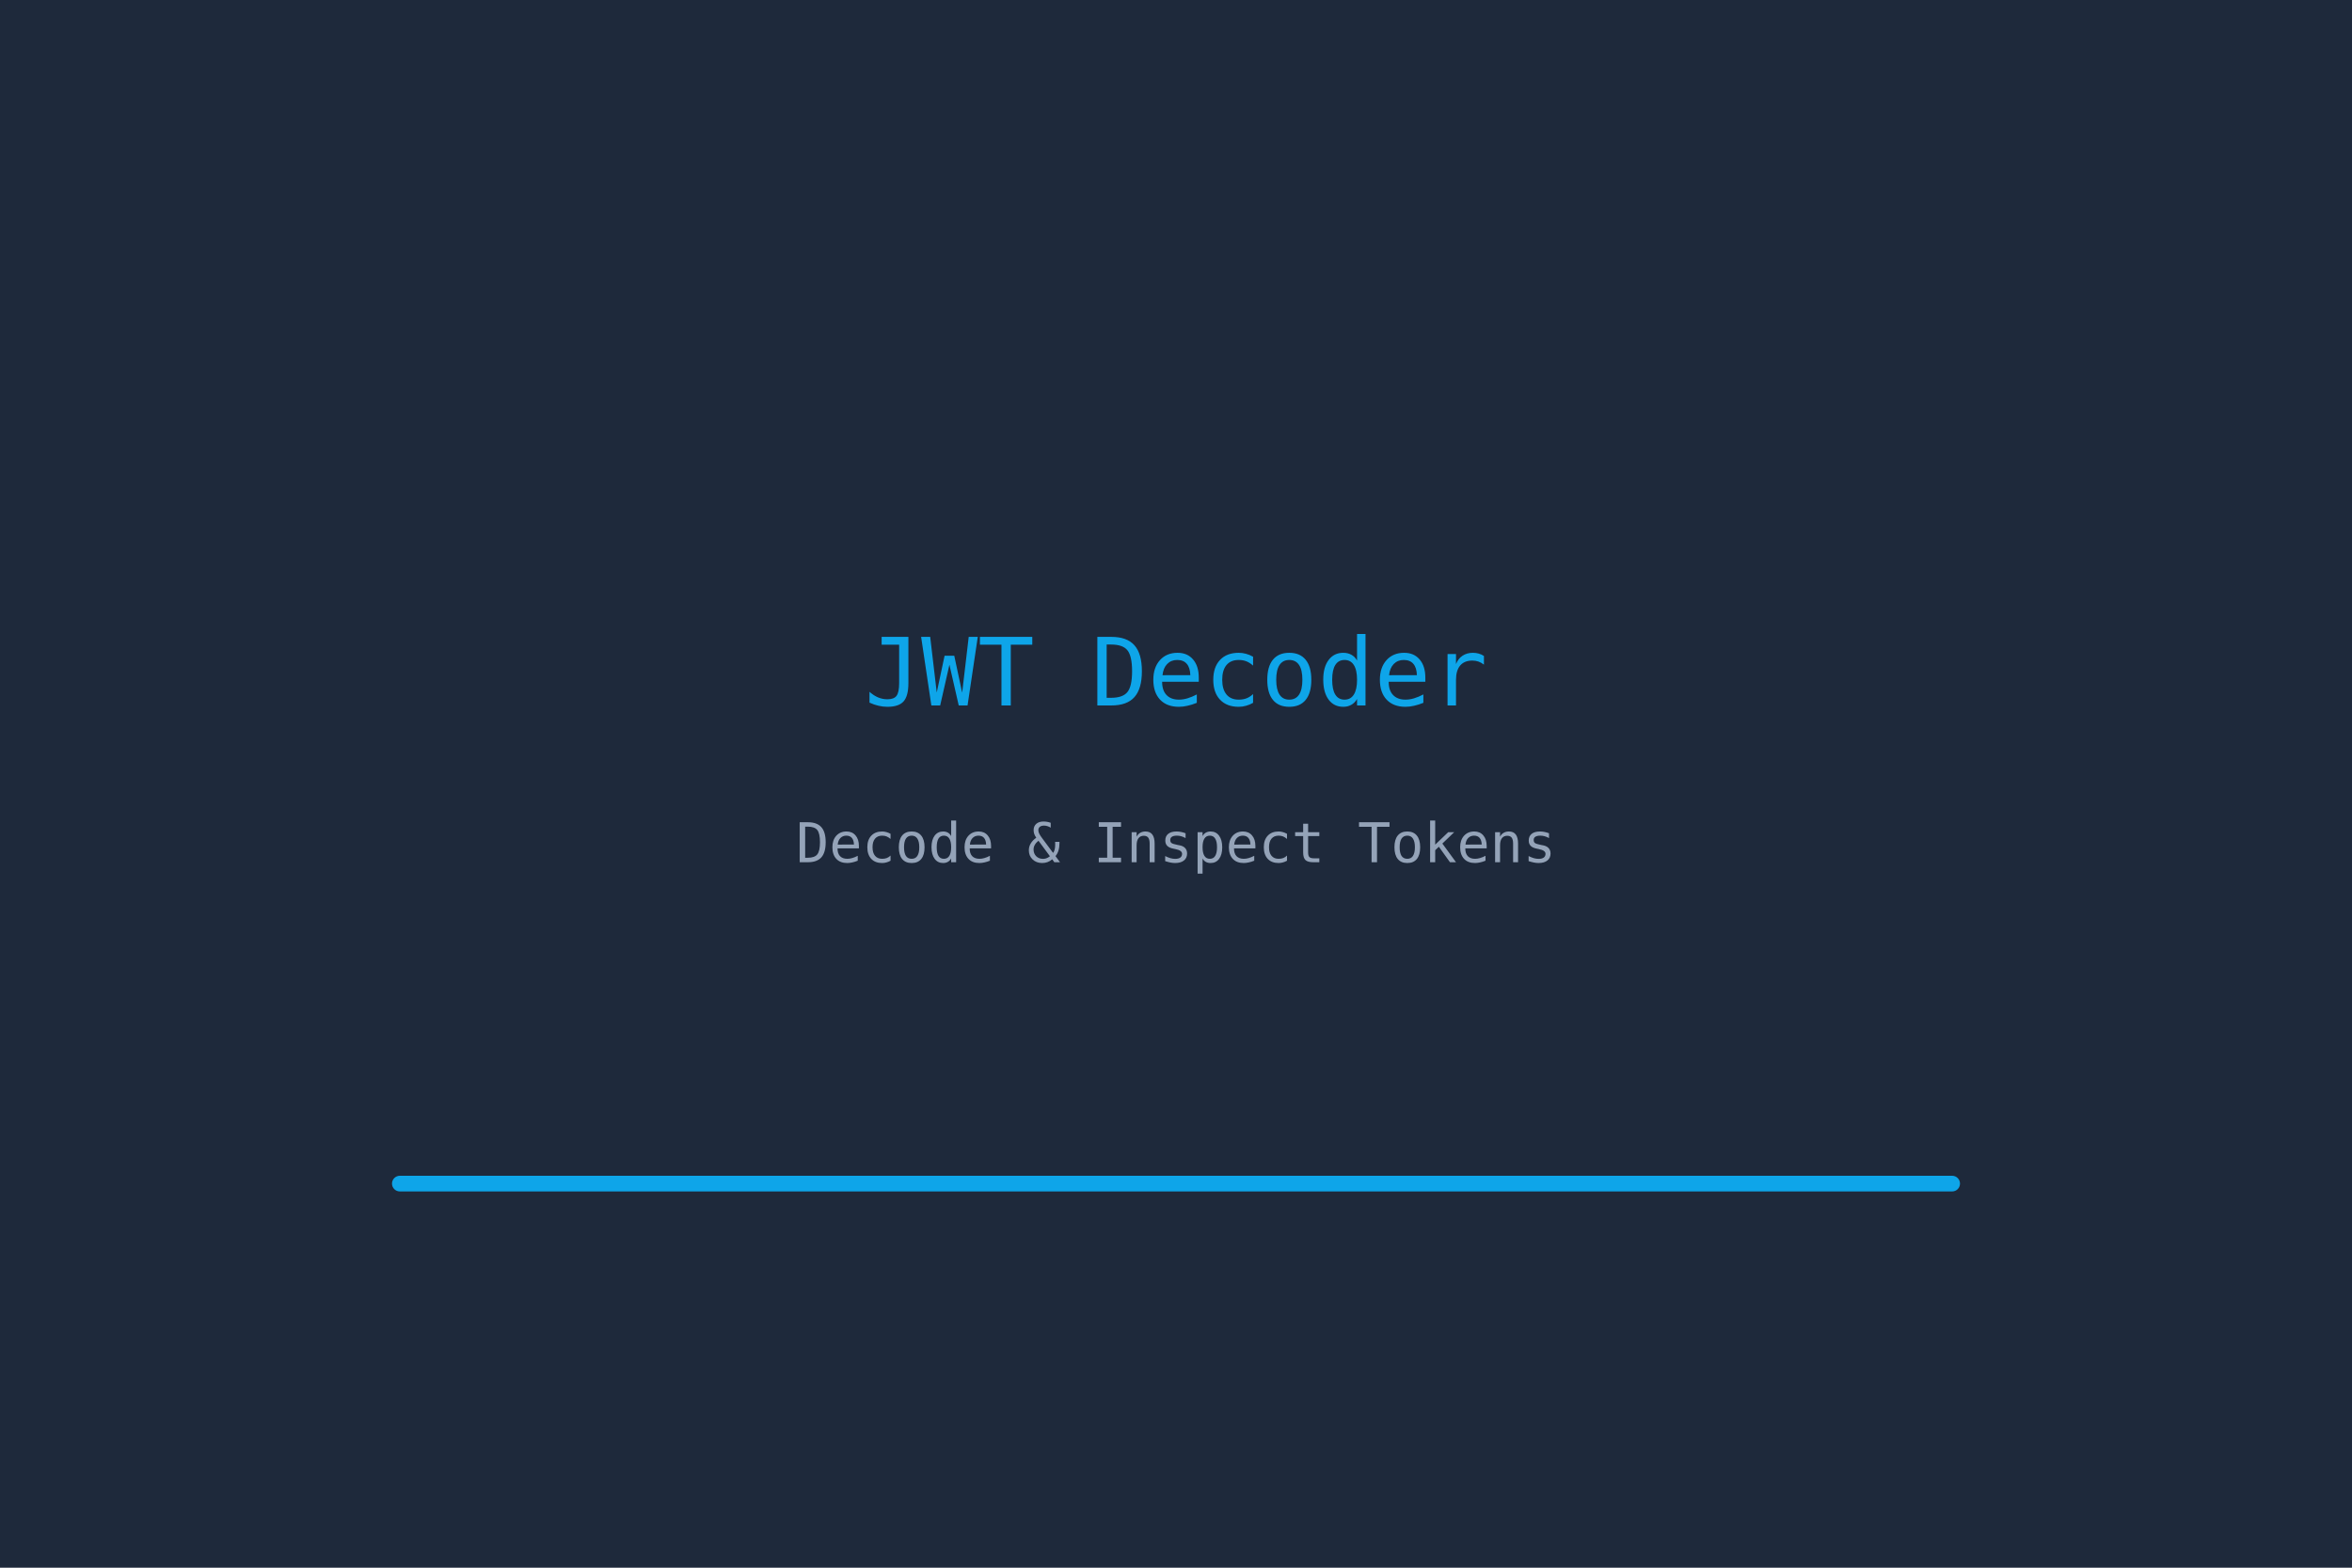
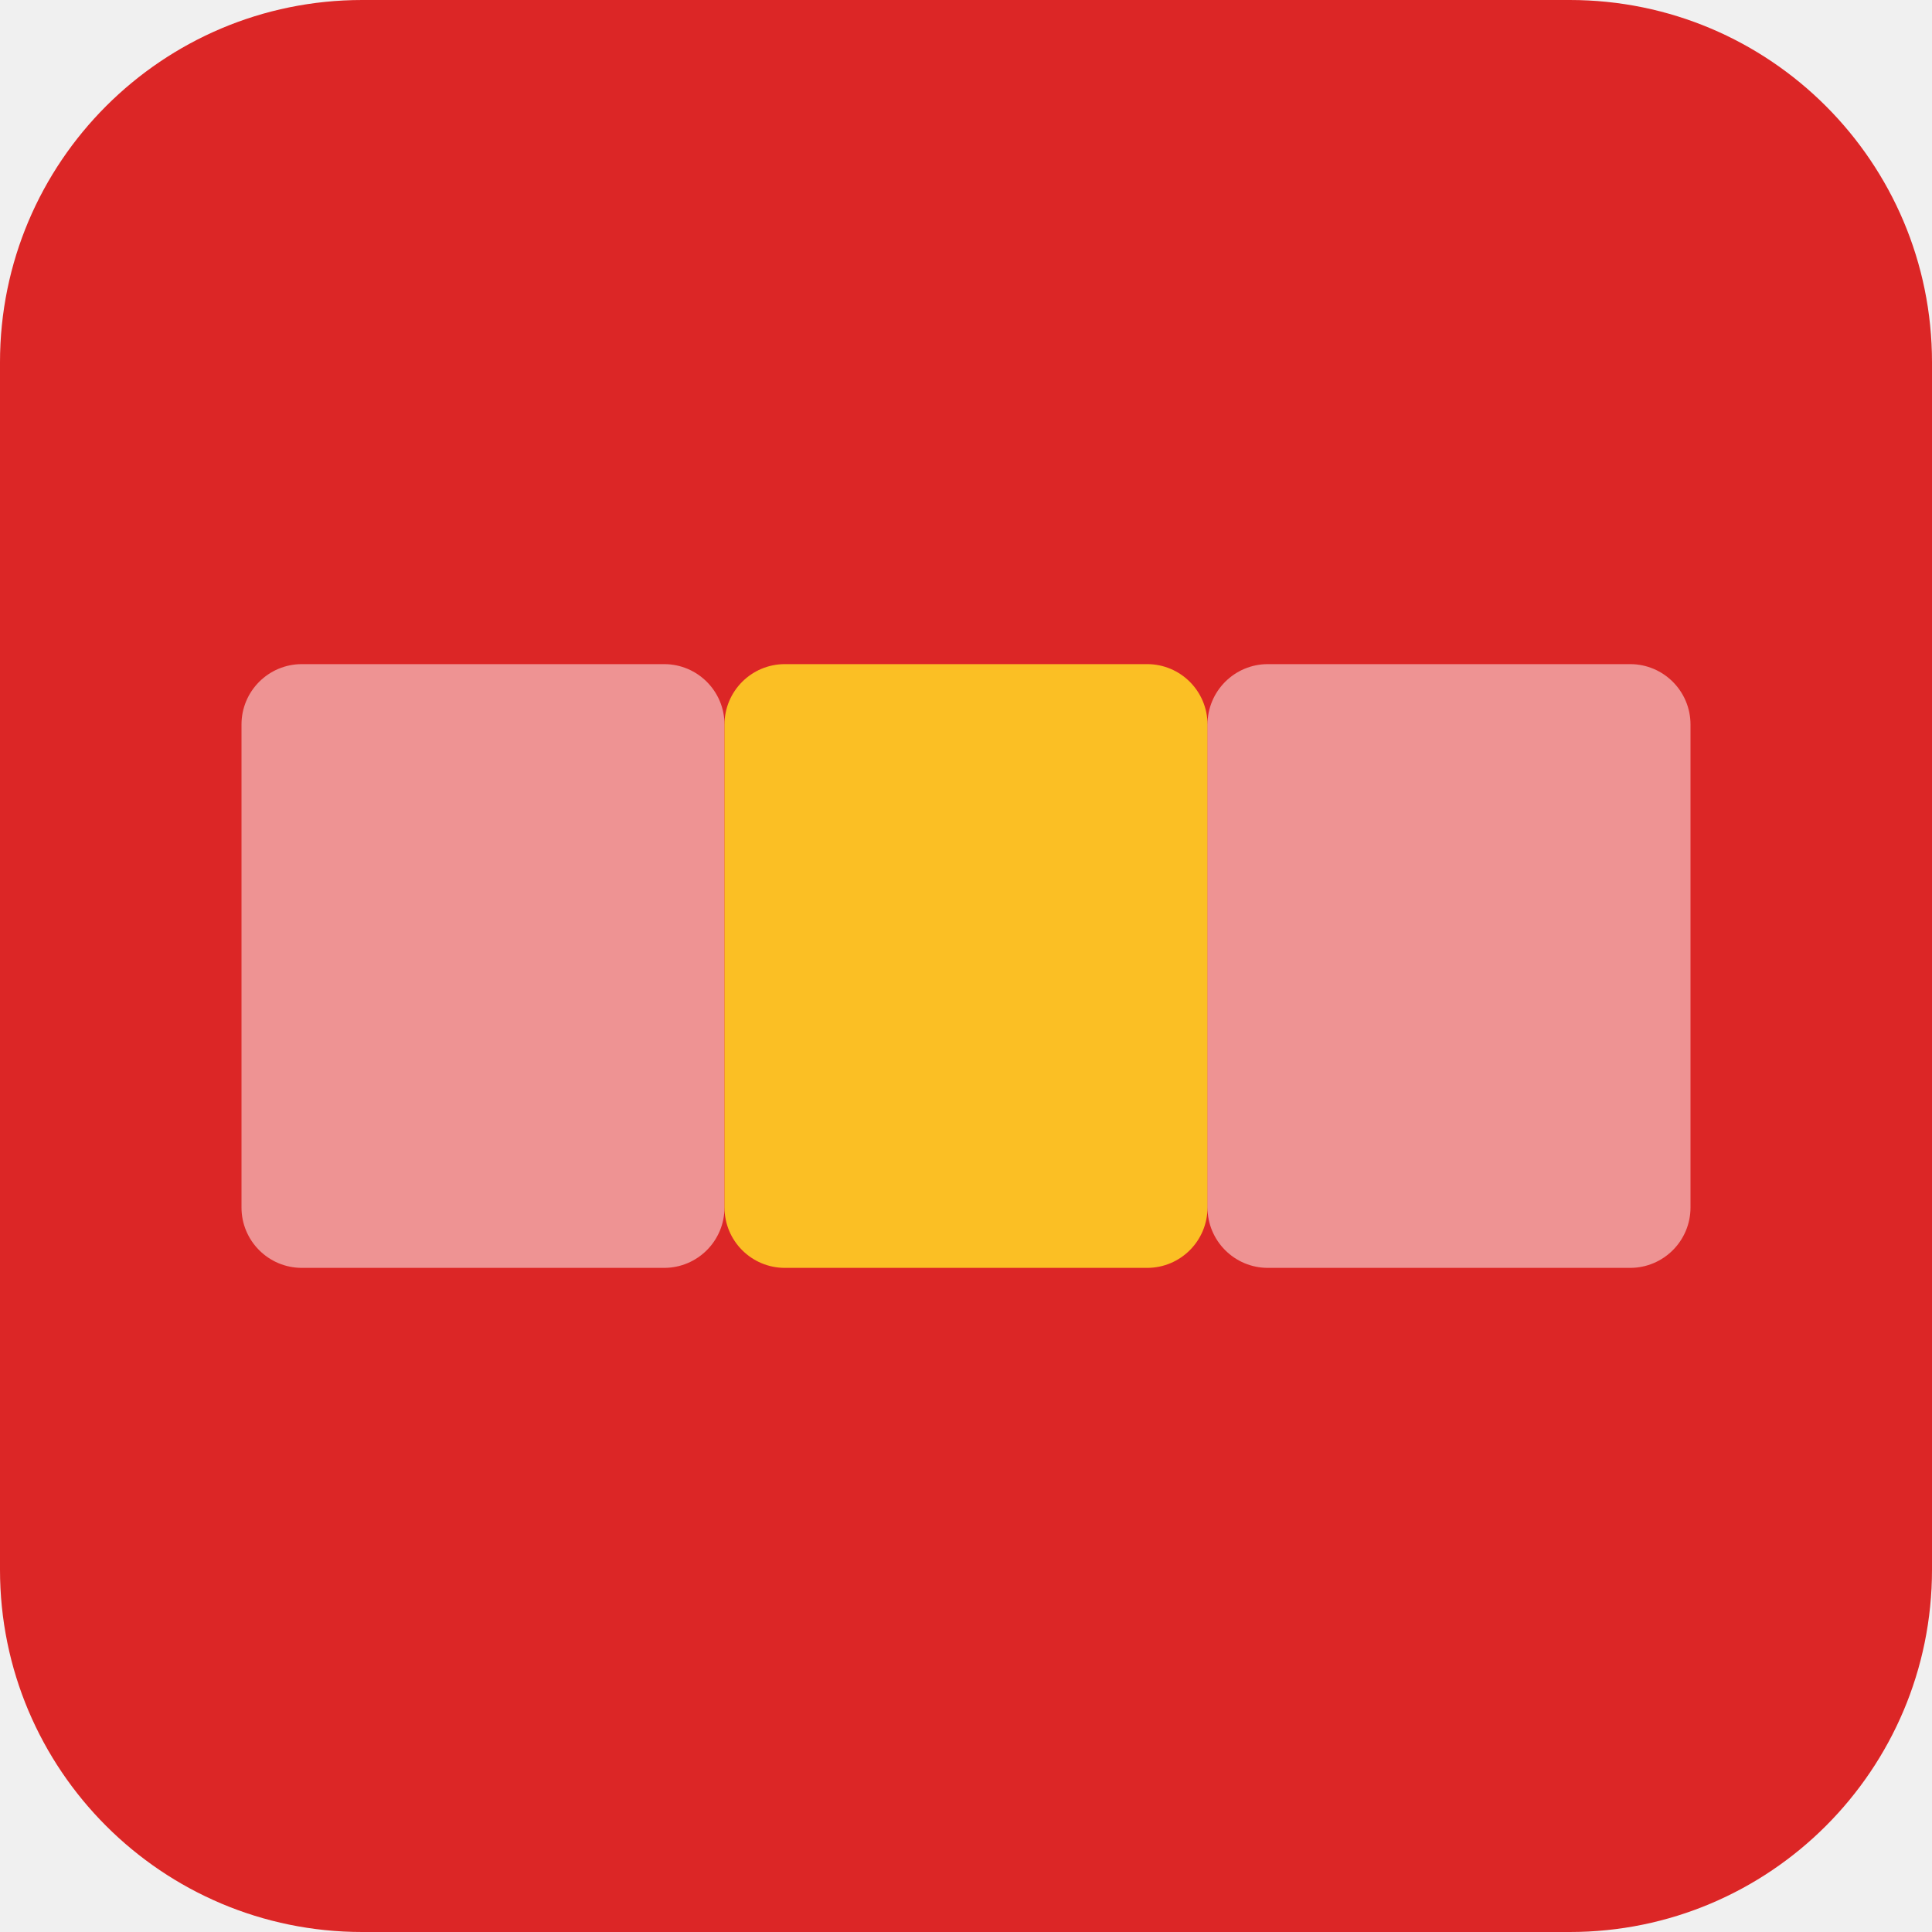
- <svg xmlns="http://www.w3.org/2000/svg" width="600" height="400" viewBox="0 0 600 400">
-   <rect fill="#1e293b" width="600" height="400" />
-   <text fill="#0ea5e9" font-family="monospace" font-size="24" x="50%" y="45%" text-anchor="middle">JWT Decoder</text>
-   <text fill="#94a3b8" font-family="monospace" font-size="14" x="50%" y="55%" text-anchor="middle">Decode &amp; Inspect Tokens</text>
-   <rect x="100" y="300" width="400" height="4" fill="#0ea5e9" rx="2" />
+ <svg xmlns="http://www.w3.org/2000/svg" viewBox="0 0 64 64" fill="none">
+   <rect width="64" height="64" rx="12" fill="#dc2626" />
+   <rect x="8" y="22" width="16" height="20" rx="2" fill="white" opacity="0.5" />
+   <rect x="24" y="22" width="16" height="20" rx="2" fill="#fbbf24" />
+   <rect x="40" y="22" width="16" height="20" rx="2" fill="white" opacity="0.5" />
</svg>
